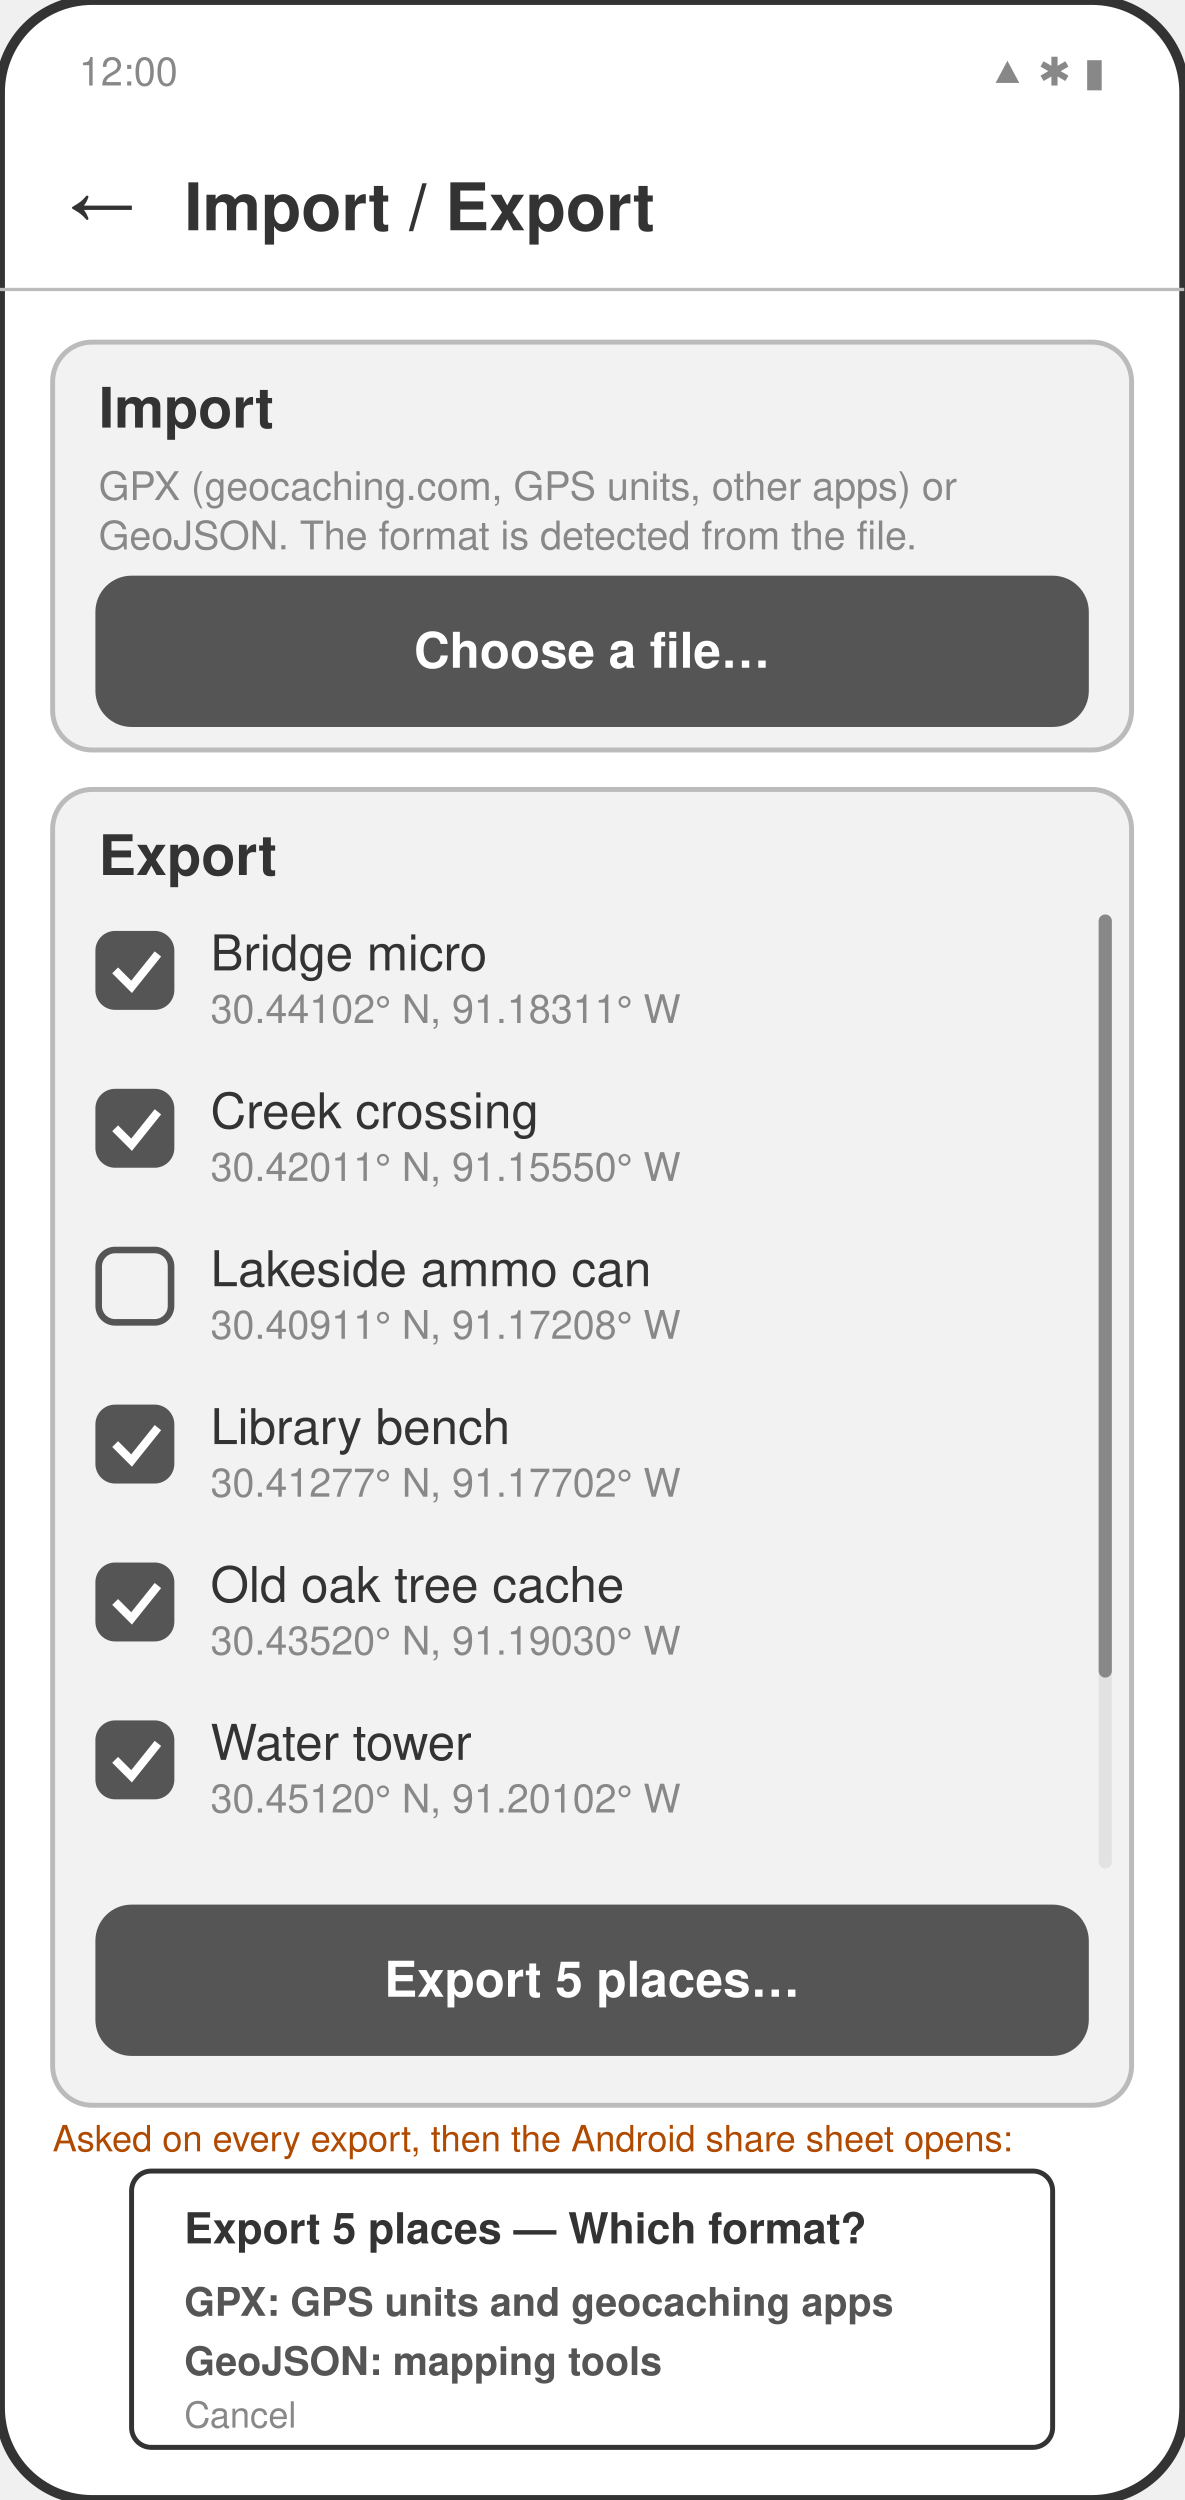
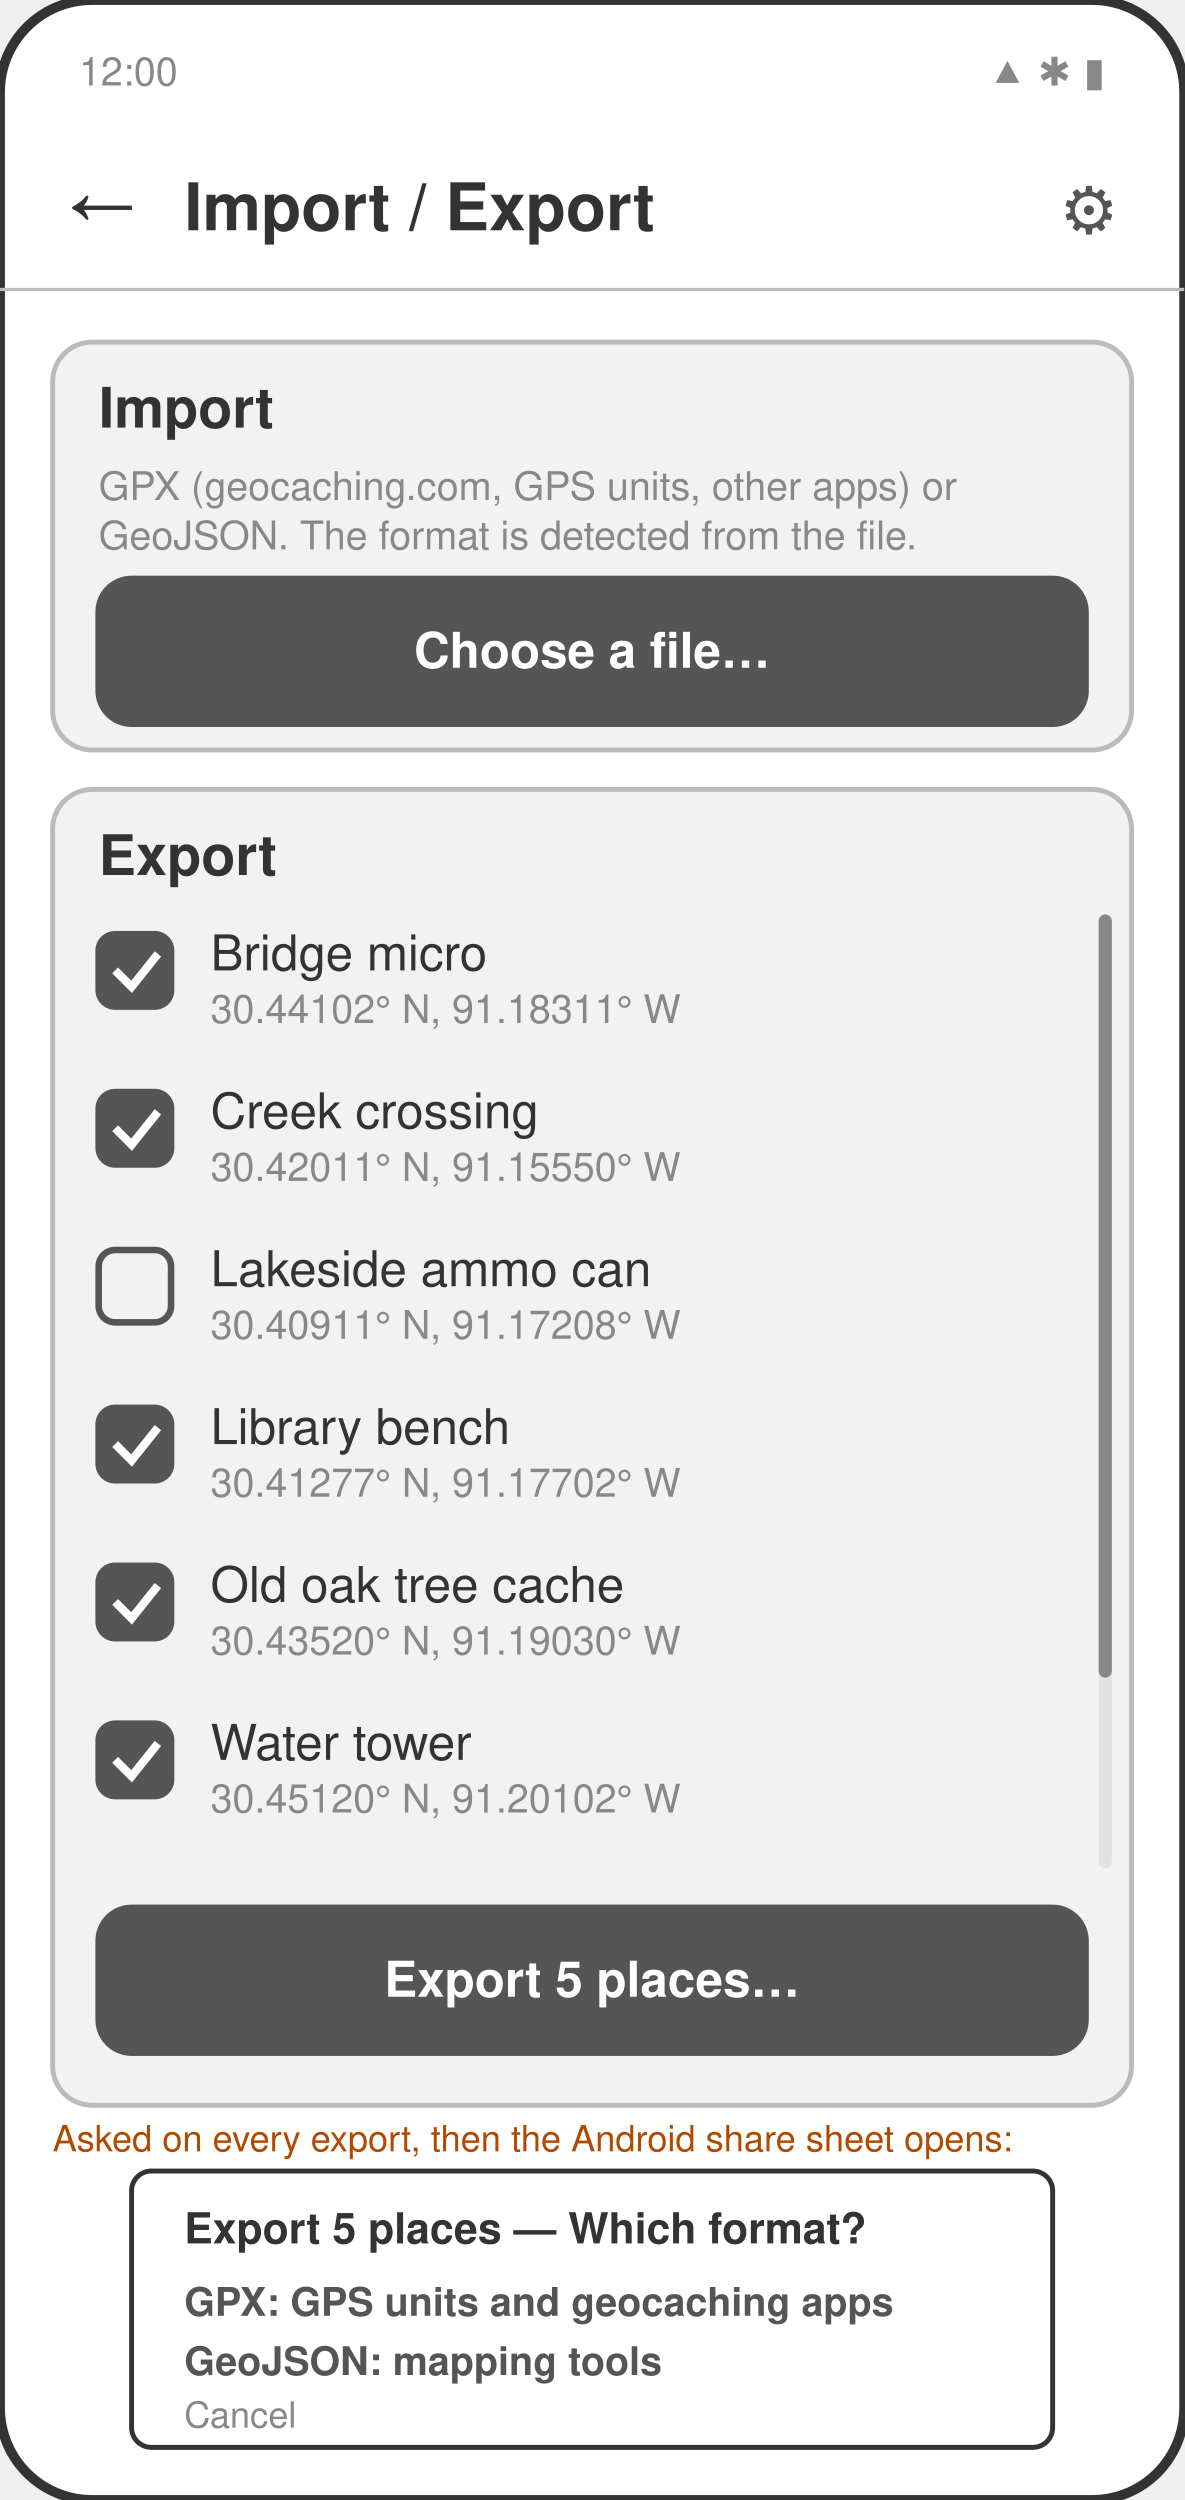
<svg xmlns="http://www.w3.org/2000/svg" width="360" height="760" viewBox="0 0 360 760">
  <rect width="360" height="760" rx="28" fill="#fff" stroke="#333" stroke-width="3" />
  <text x="24" y="26" font-family="Helvetica, Arial, sans-serif" font-size="12" fill="#888">12:00</text>
  <text x="336" y="26" font-family="Helvetica, Arial, sans-serif" font-size="12" fill="#888" text-anchor="end">▲ ✱ ▮</text>
  <line x1="0" y1="88" x2="360" y2="88" stroke="#bbb" />
  <text x="56" y="70" font-family="Helvetica, Arial, sans-serif" font-size="20" font-weight="bold" fill="#333">Import / Export</text>
  <text x="20" y="70" font-family="Helvetica, Arial, sans-serif" font-size="22" fill="#333">←</text>
+   <text x="340" y="71" font-family="Helvetica, Arial, sans-serif" font-size="20" fill="#555" text-anchor="end">⚙</text>
  <rect x="16" y="104" width="328" height="124" rx="12" fill="#f2f2f2" stroke="#bbb" stroke-width="1.5" />
  <text x="30" y="130" font-family="Helvetica, Arial, sans-serif" font-size="17" fill="#333" font-weight="bold" text-anchor="start">Import</text>
  <text x="30" y="152" font-family="Helvetica, Arial, sans-serif" font-size="12" fill="#888" font-weight="normal" text-anchor="start">GPX (geocaching.com, GPS units, other apps) or</text>
  <text x="30" y="167" font-family="Helvetica, Arial, sans-serif" font-size="12" fill="#888" font-weight="normal" text-anchor="start">GeoJSON. The format is detected from the file.</text>
  <rect x="30" y="176" width="300" height="44" rx="10" fill="#555" stroke="#555" stroke-width="2" />
  <text x="180.0" y="203.0" font-family="Helvetica, Arial, sans-serif" font-size="15" fill="#fff" font-weight="bold" text-anchor="middle">Choose a file…</text>
  <rect x="16" y="240" width="328" height="400" rx="12" fill="#f2f2f2" stroke="#bbb" stroke-width="1.5" />
  <text x="30" y="266" font-family="Helvetica, Arial, sans-serif" font-size="17" fill="#333" font-weight="bold" text-anchor="start">Export</text>
  <clipPath id="export-list">
    <rect x="16" y="278" width="328" height="290" />
  </clipPath>
  <g clip-path="url(#export-list)">
    <rect x="30" y="284" width="22" height="22" rx="5" fill="#555" stroke="#555" stroke-width="2" />
    <path d="M35 295 l5 5 l8 -10" stroke="#fff" stroke-width="2.5" fill="none" />
    <text x="64" y="295" font-family="Helvetica, Arial, sans-serif" font-size="15" fill="#333" font-weight="normal" text-anchor="start">Bridge micro</text>
    <text x="64" y="311" font-family="Helvetica, Arial, sans-serif" font-size="12" fill="#888" font-weight="normal" text-anchor="start">30.44102° N, 91.18311° W</text>
    <rect x="30" y="332" width="22" height="22" rx="5" fill="#555" stroke="#555" stroke-width="2" />
    <path d="M35 343 l5 5 l8 -10" stroke="#fff" stroke-width="2.5" fill="none" />
    <text x="64" y="343" font-family="Helvetica, Arial, sans-serif" font-size="15" fill="#333" font-weight="normal" text-anchor="start">Creek crossing</text>
    <text x="64" y="359" font-family="Helvetica, Arial, sans-serif" font-size="12" fill="#888" font-weight="normal" text-anchor="start">30.42011° N, 91.15550° W</text>
    <rect x="30" y="380" width="22" height="22" rx="5" fill="none" stroke="#555" stroke-width="2" />
    <text x="64" y="391" font-family="Helvetica, Arial, sans-serif" font-size="15" fill="#333" font-weight="normal" text-anchor="start">Lakeside ammo can</text>
    <text x="64" y="407" font-family="Helvetica, Arial, sans-serif" font-size="12" fill="#888" font-weight="normal" text-anchor="start">30.40911° N, 91.17208° W</text>
    <rect x="30" y="428" width="22" height="22" rx="5" fill="#555" stroke="#555" stroke-width="2" />
    <path d="M35 439 l5 5 l8 -10" stroke="#fff" stroke-width="2.5" fill="none" />
    <text x="64" y="439" font-family="Helvetica, Arial, sans-serif" font-size="15" fill="#333" font-weight="normal" text-anchor="start">Library bench</text>
    <text x="64" y="455" font-family="Helvetica, Arial, sans-serif" font-size="12" fill="#888" font-weight="normal" text-anchor="start">30.41277° N, 91.17702° W</text>
    <rect x="30" y="476" width="22" height="22" rx="5" fill="#555" stroke="#555" stroke-width="2" />
    <path d="M35 487 l5 5 l8 -10" stroke="#fff" stroke-width="2.5" fill="none" />
    <text x="64" y="487" font-family="Helvetica, Arial, sans-serif" font-size="15" fill="#333" font-weight="normal" text-anchor="start">Old oak tree cache</text>
    <text x="64" y="503" font-family="Helvetica, Arial, sans-serif" font-size="12" fill="#888" font-weight="normal" text-anchor="start">30.43520° N, 91.19030° W</text>
    <rect x="30" y="524" width="22" height="22" rx="5" fill="#555" stroke="#555" stroke-width="2" />
    <path d="M35 535 l5 5 l8 -10" stroke="#fff" stroke-width="2.5" fill="none" />
    <text x="64" y="535" font-family="Helvetica, Arial, sans-serif" font-size="15" fill="#333" font-weight="normal" text-anchor="start">Water tower</text>
    <text x="64" y="551" font-family="Helvetica, Arial, sans-serif" font-size="12" fill="#888" font-weight="normal" text-anchor="start">30.45120° N, 91.20102° W</text>
  </g>
  <rect x="334" y="278" width="4" height="290" rx="2" fill="#e2e2e2" />
  <rect x="334" y="278" width="4" height="232" rx="2" fill="#888" />
  <rect x="30" y="580" width="300" height="44" rx="10" fill="#555" stroke="#555" stroke-width="2" />
  <text x="180.0" y="607.0" font-family="Helvetica, Arial, sans-serif" font-size="15" fill="#fff" font-weight="bold" text-anchor="middle">Export 5 places…</text>
  <rect x="40" y="660" width="280" height="84" rx="6" fill="#fff" stroke="#333" stroke-width="1.5" />
  <text x="56" y="682" font-family="Helvetica, Arial, sans-serif" font-size="13" fill="#333" font-weight="bold" text-anchor="start">Export 5 places — Which format?</text>
  <text x="56" y="704" font-family="Helvetica, Arial, sans-serif" font-size="12" fill="#555" font-weight="bold" text-anchor="start">GPX: GPS units and geocaching apps</text>
  <text x="56" y="722" font-family="Helvetica, Arial, sans-serif" font-size="12" fill="#555" font-weight="bold" text-anchor="start">GeoJSON: mapping tools</text>
  <text x="56" y="738" font-family="Helvetica, Arial, sans-serif" font-size="11" fill="#888" font-weight="normal" text-anchor="start">Cancel</text>
  <text x="16" y="654" font-family="Helvetica, Arial, sans-serif" font-size="11" fill="#b04a00" font-weight="normal" text-anchor="start">Asked on every export, then the Android share sheet opens:</text>
</svg>
